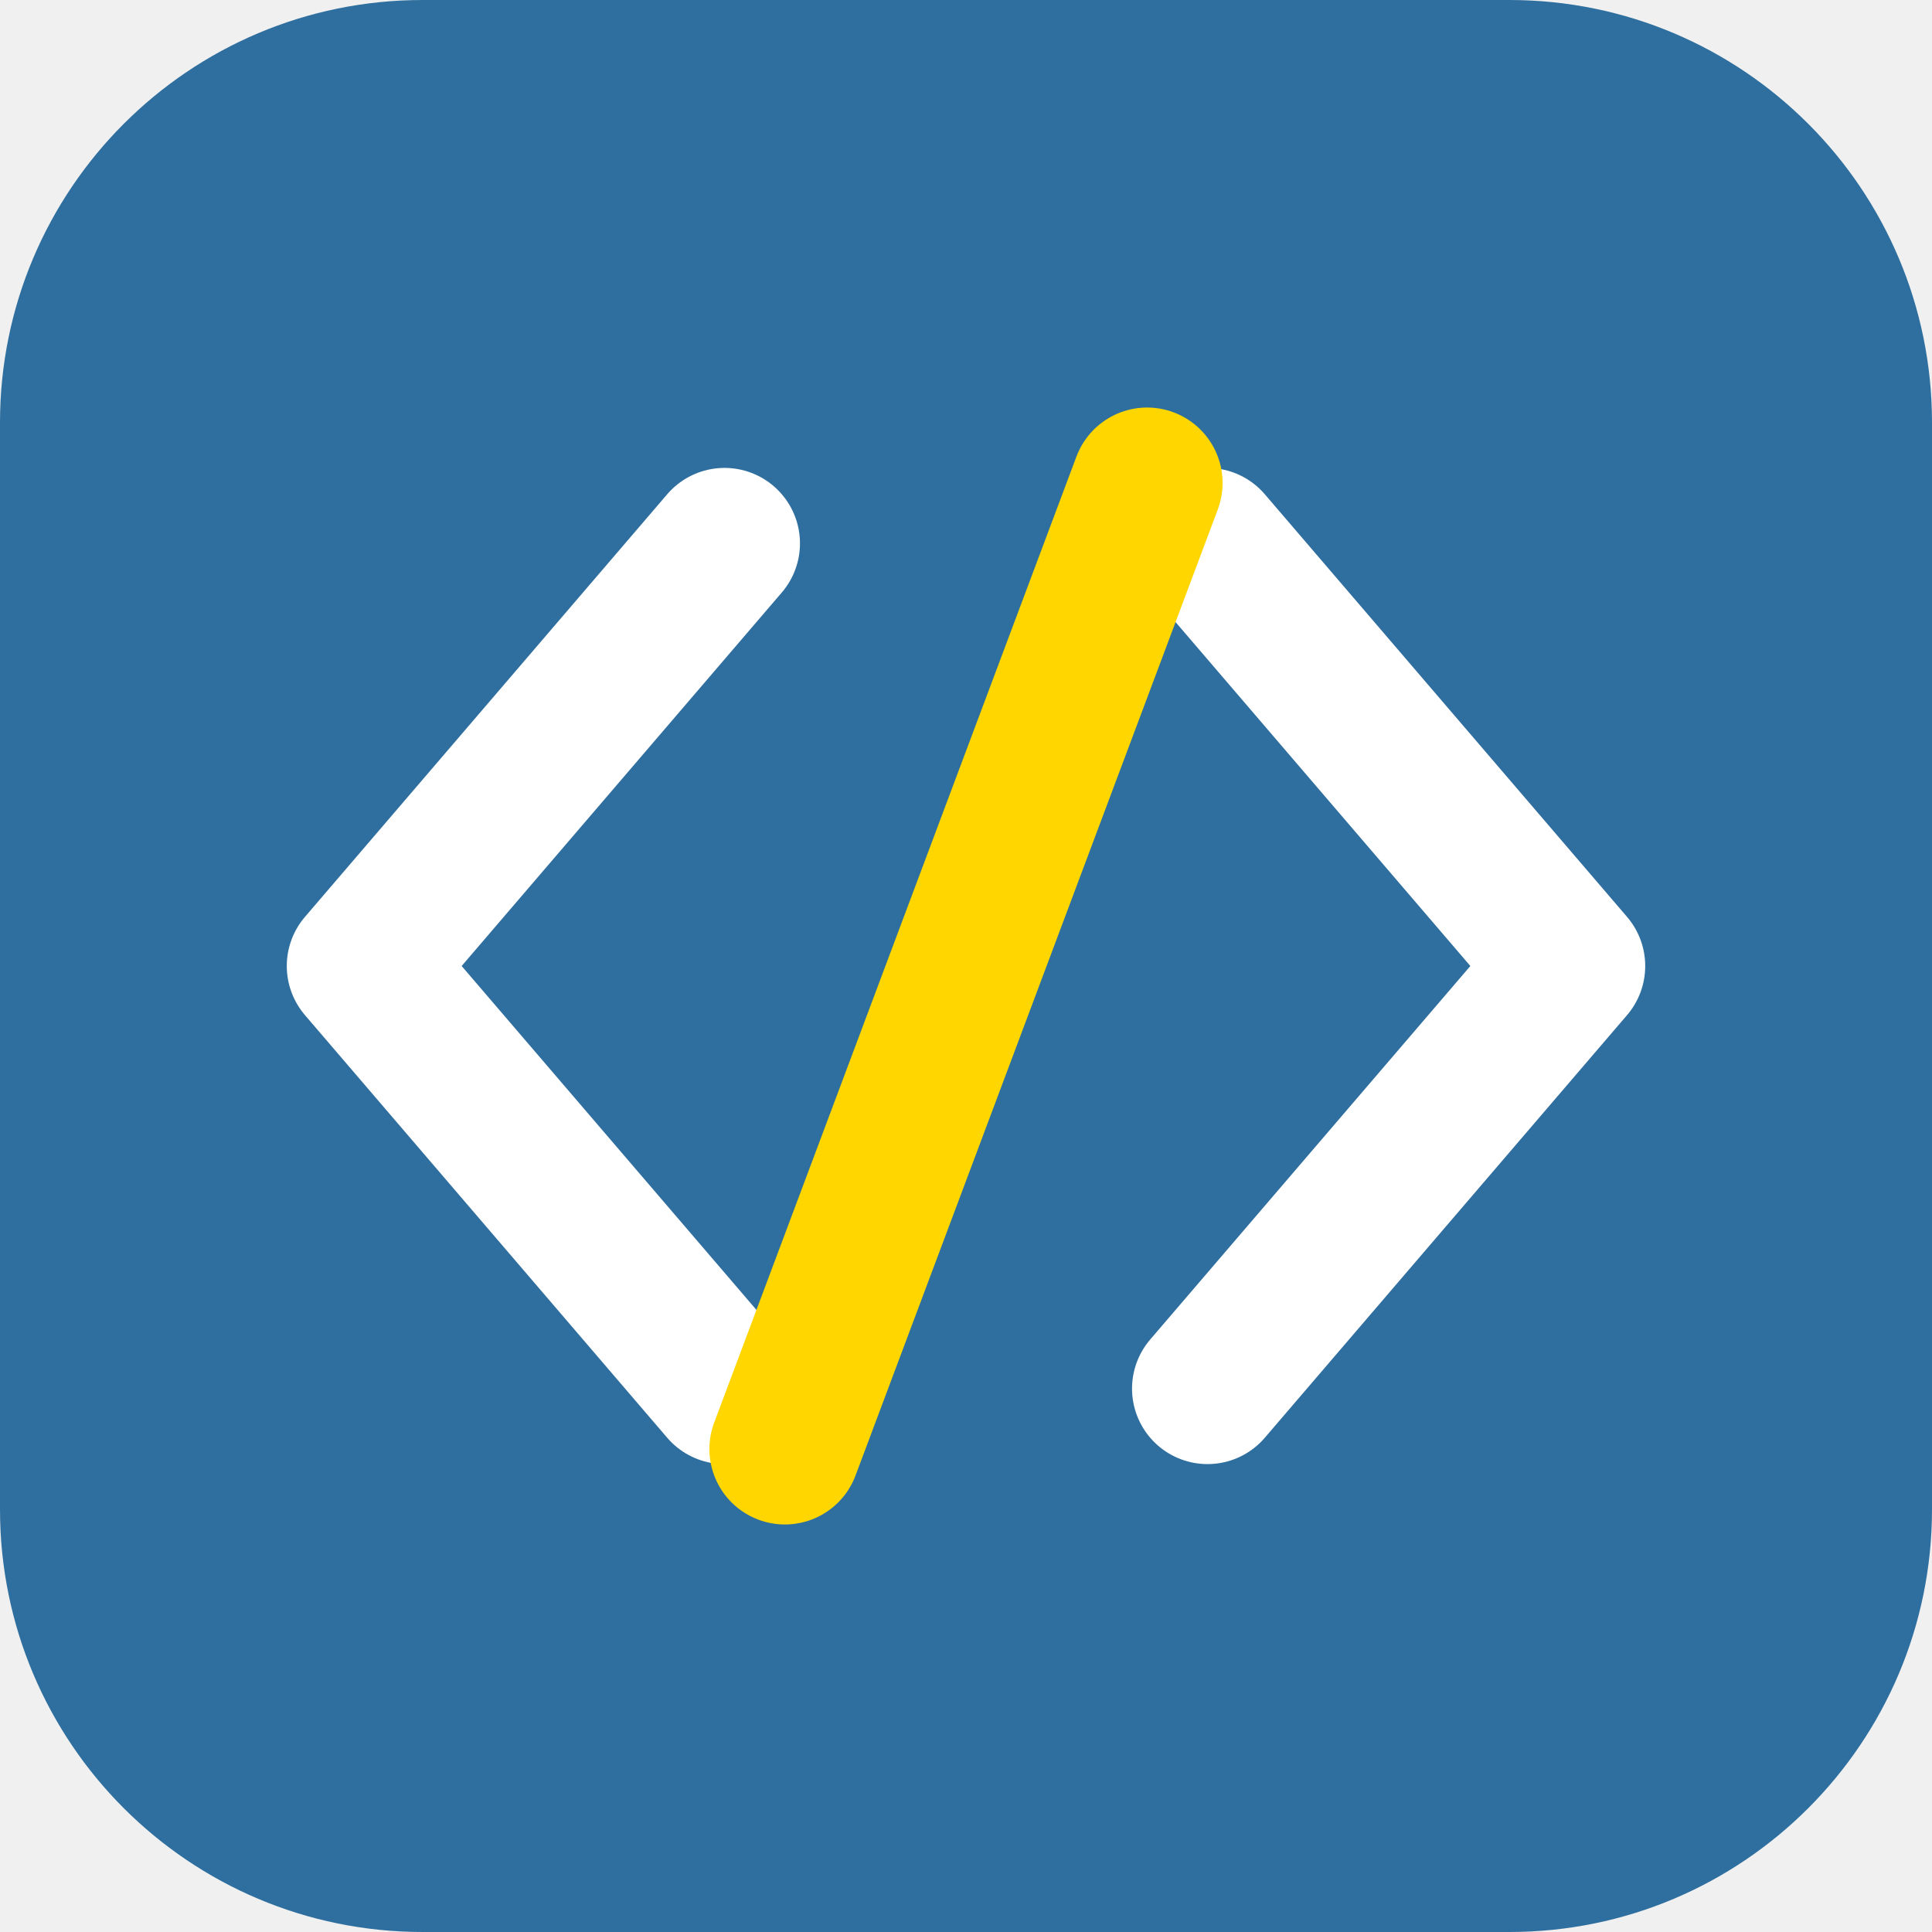
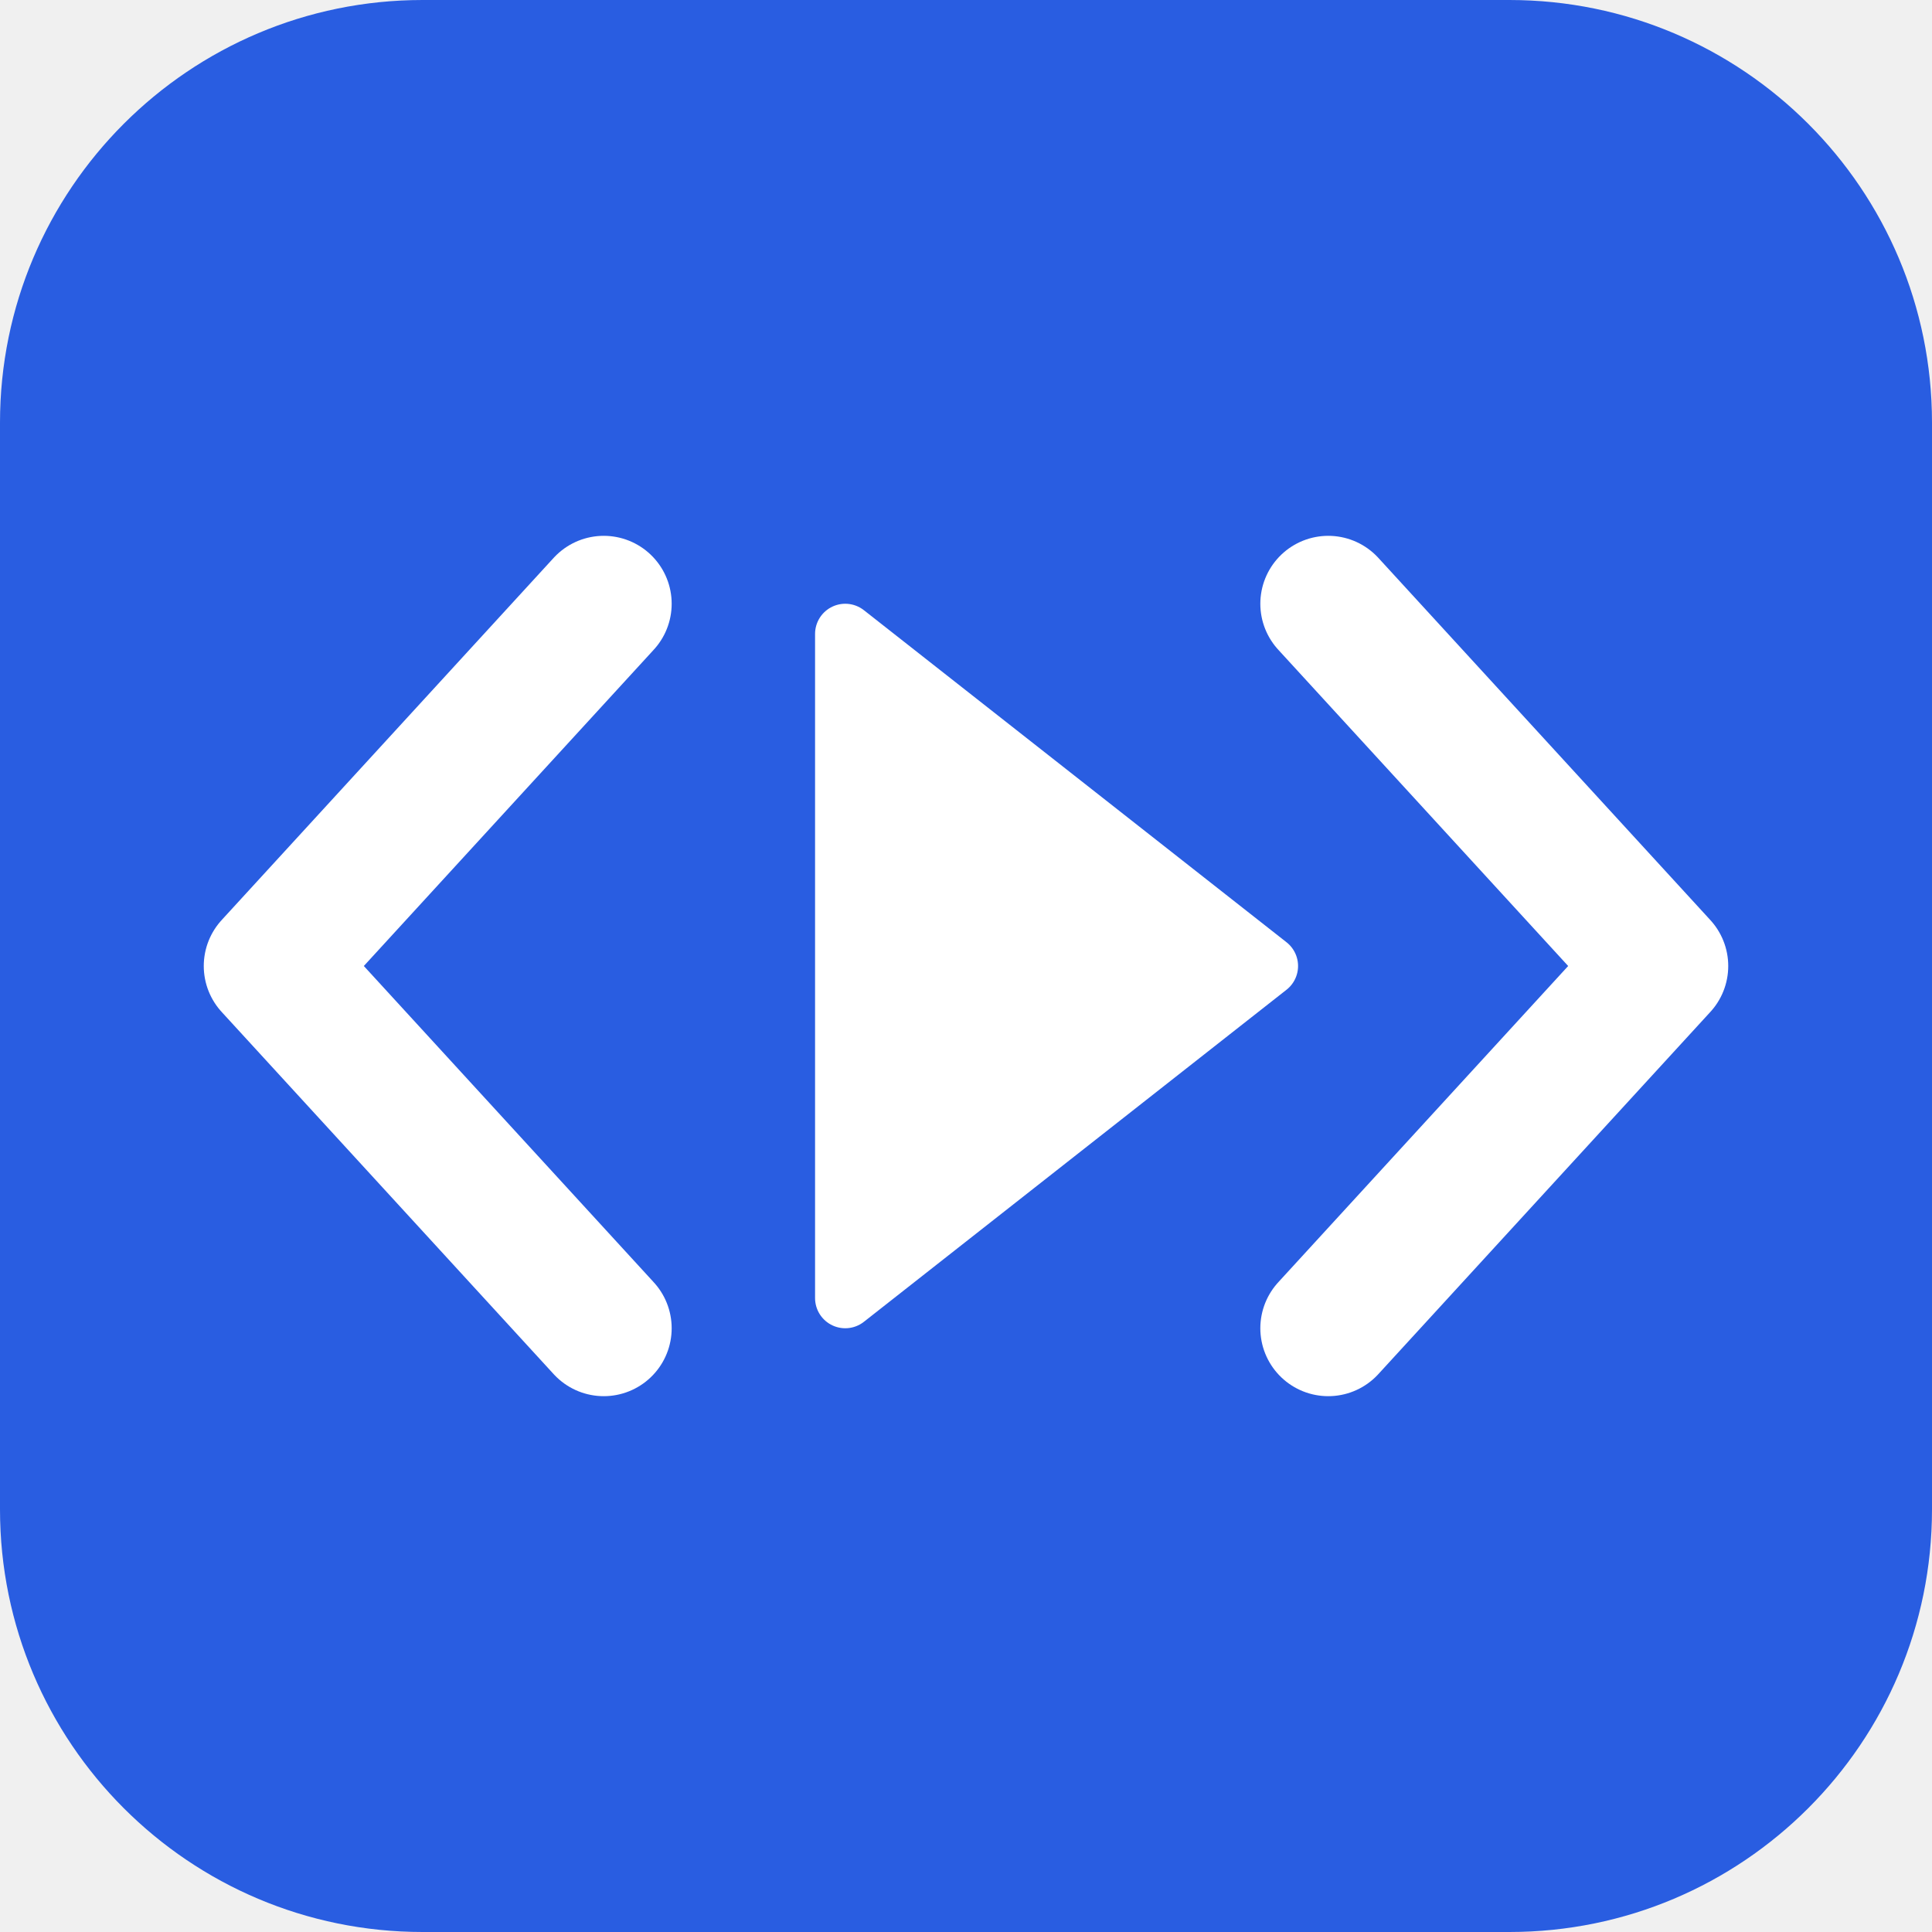
<svg xmlns="http://www.w3.org/2000/svg" viewBox="0 0 64 64">
-   <rect width="64" height="64" rx="14" fill="#2f6f9f" />
-   <polyline points="24,18 12,32 24,46" fill="none" stroke="white" stroke-width="5" stroke-linecap="round" stroke-linejoin="round" />
-   <polyline points="40,18 52,32 40,46" fill="none" stroke="white" stroke-width="5" stroke-linecap="round" stroke-linejoin="round" />
-   <line x1="26" y1="48" x2="38" y2="16" stroke="#ffd600" stroke-width="5" stroke-linecap="round" />
+   <rect width="64" height="64" rx="14" fill="#295de1" />
+   <path d="M20 20 9 32l11 12M44 20l11 12-11 12" fill="none" stroke="#fff" stroke-width="4.5" stroke-linecap="round" stroke-linejoin="round" />
+   <path d="m28 21 14 11-14 11Z" fill="#fff" stroke="#fff" stroke-width="2" stroke-linejoin="round" />
</svg>
